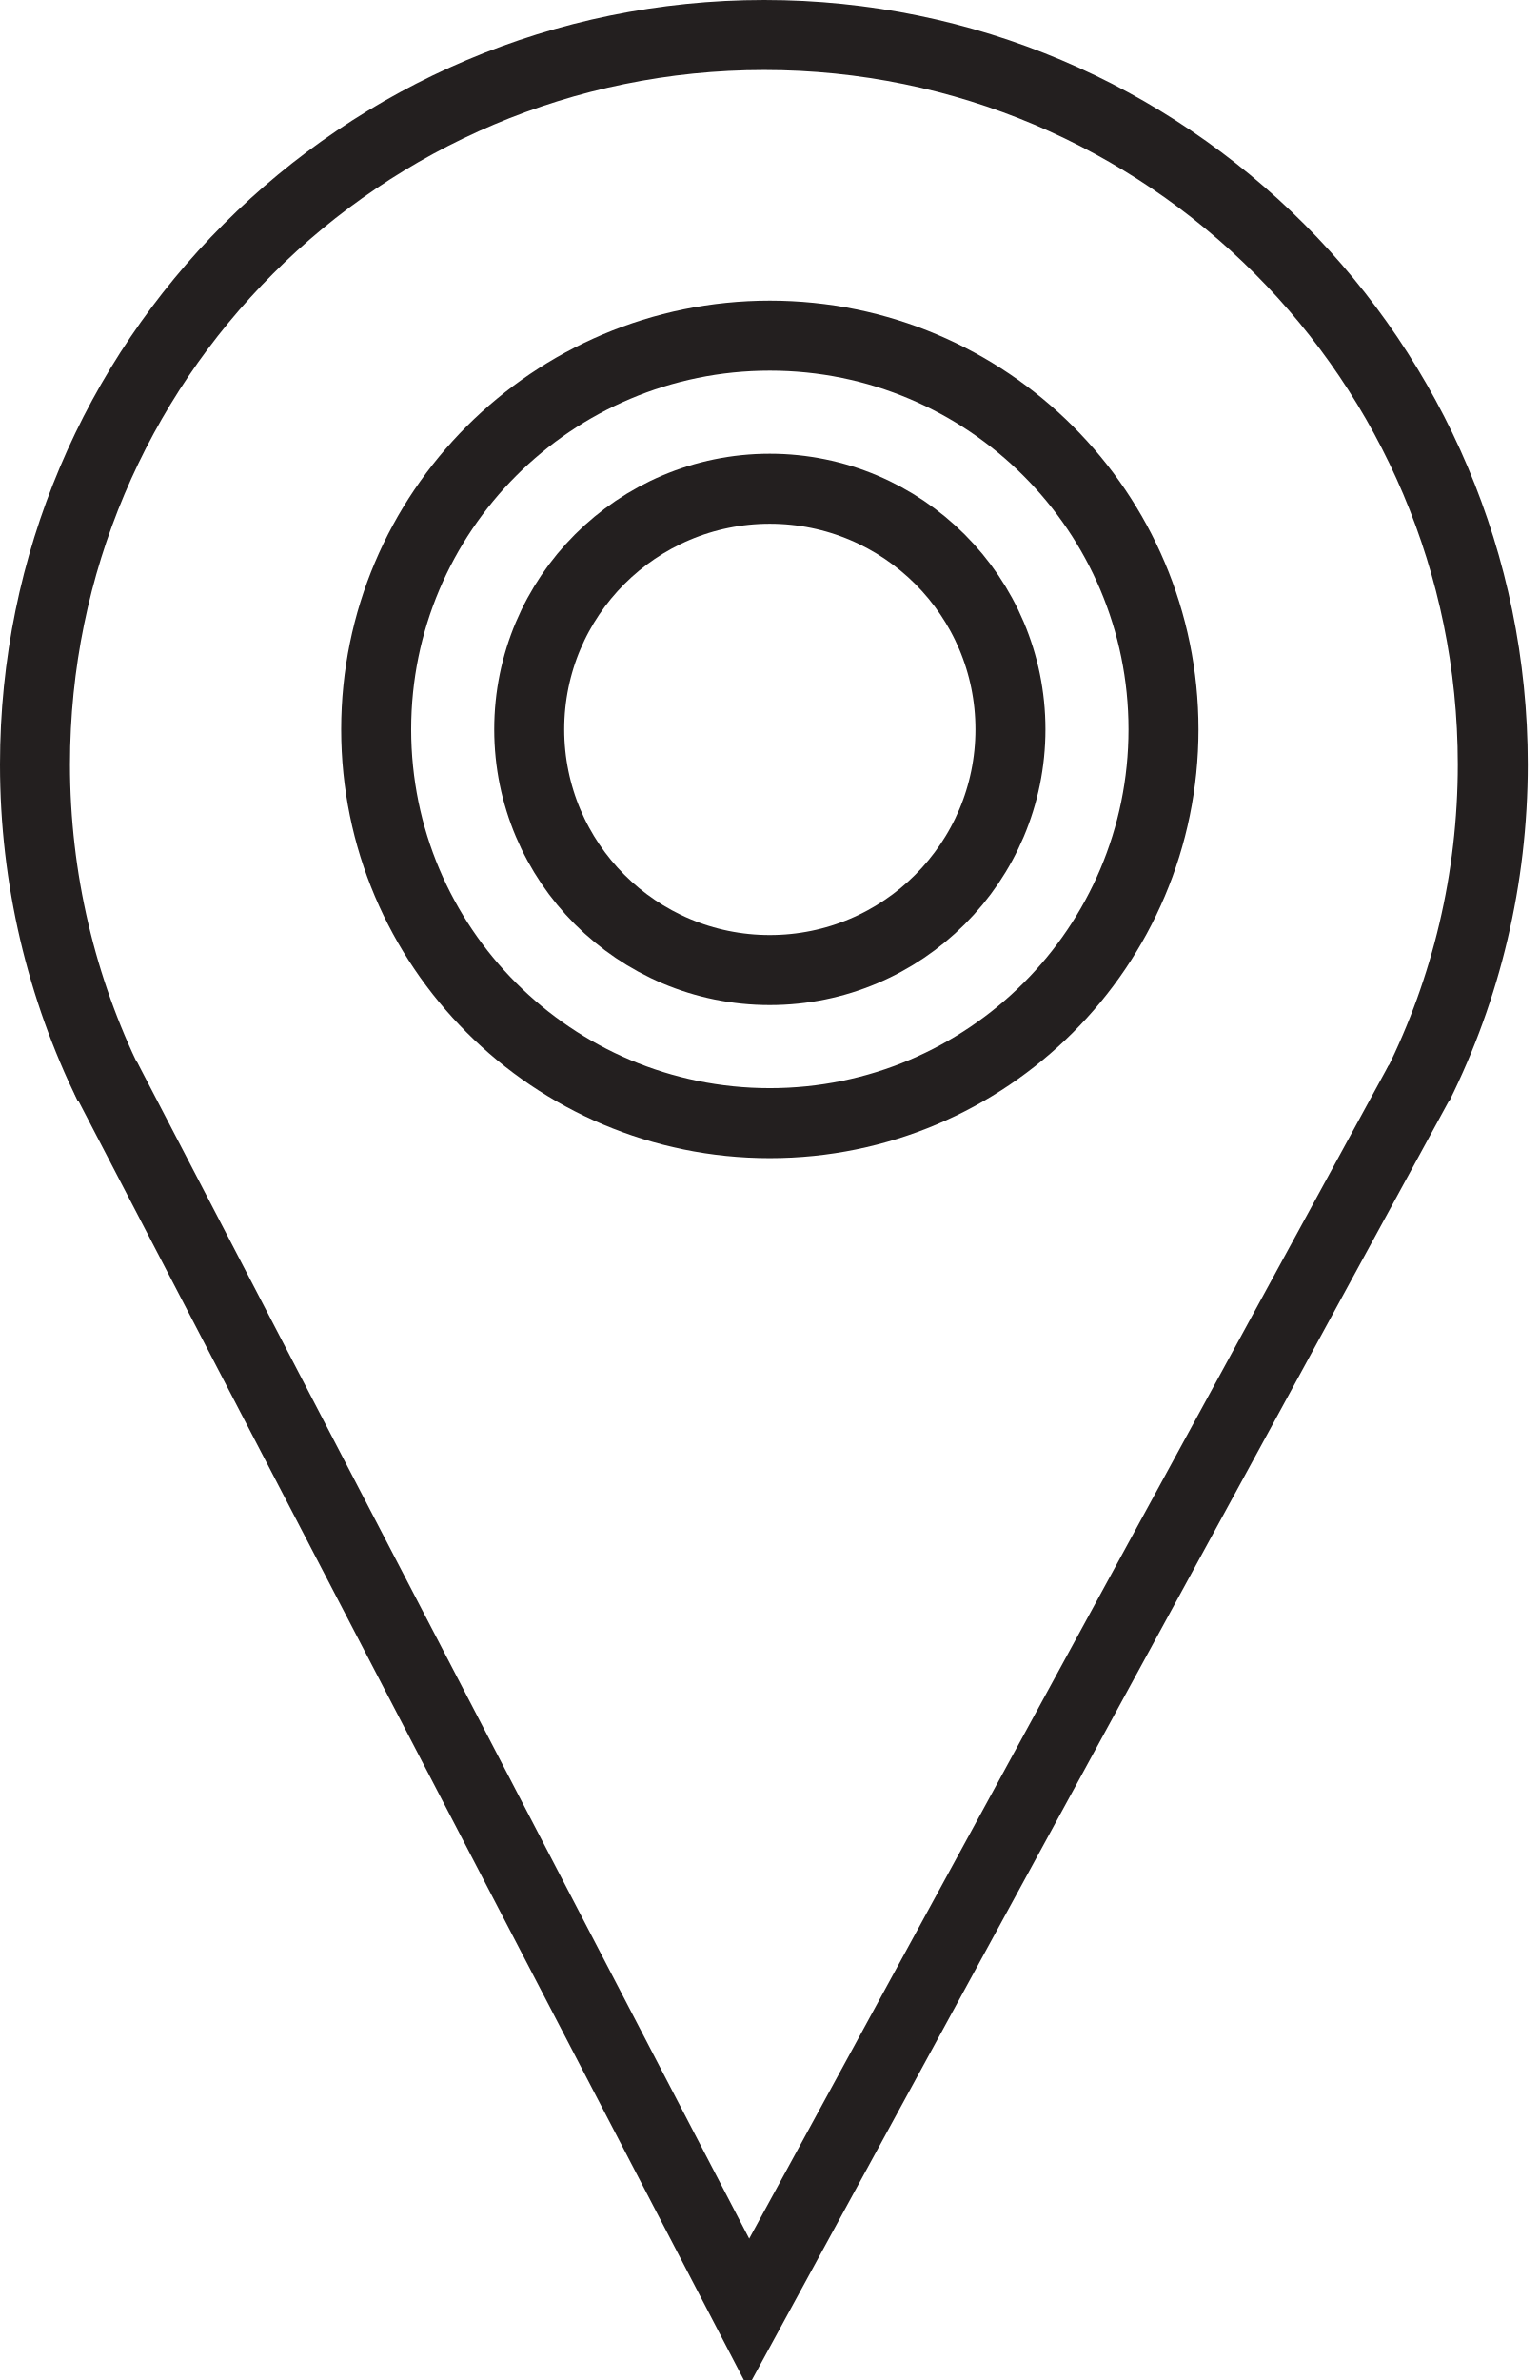
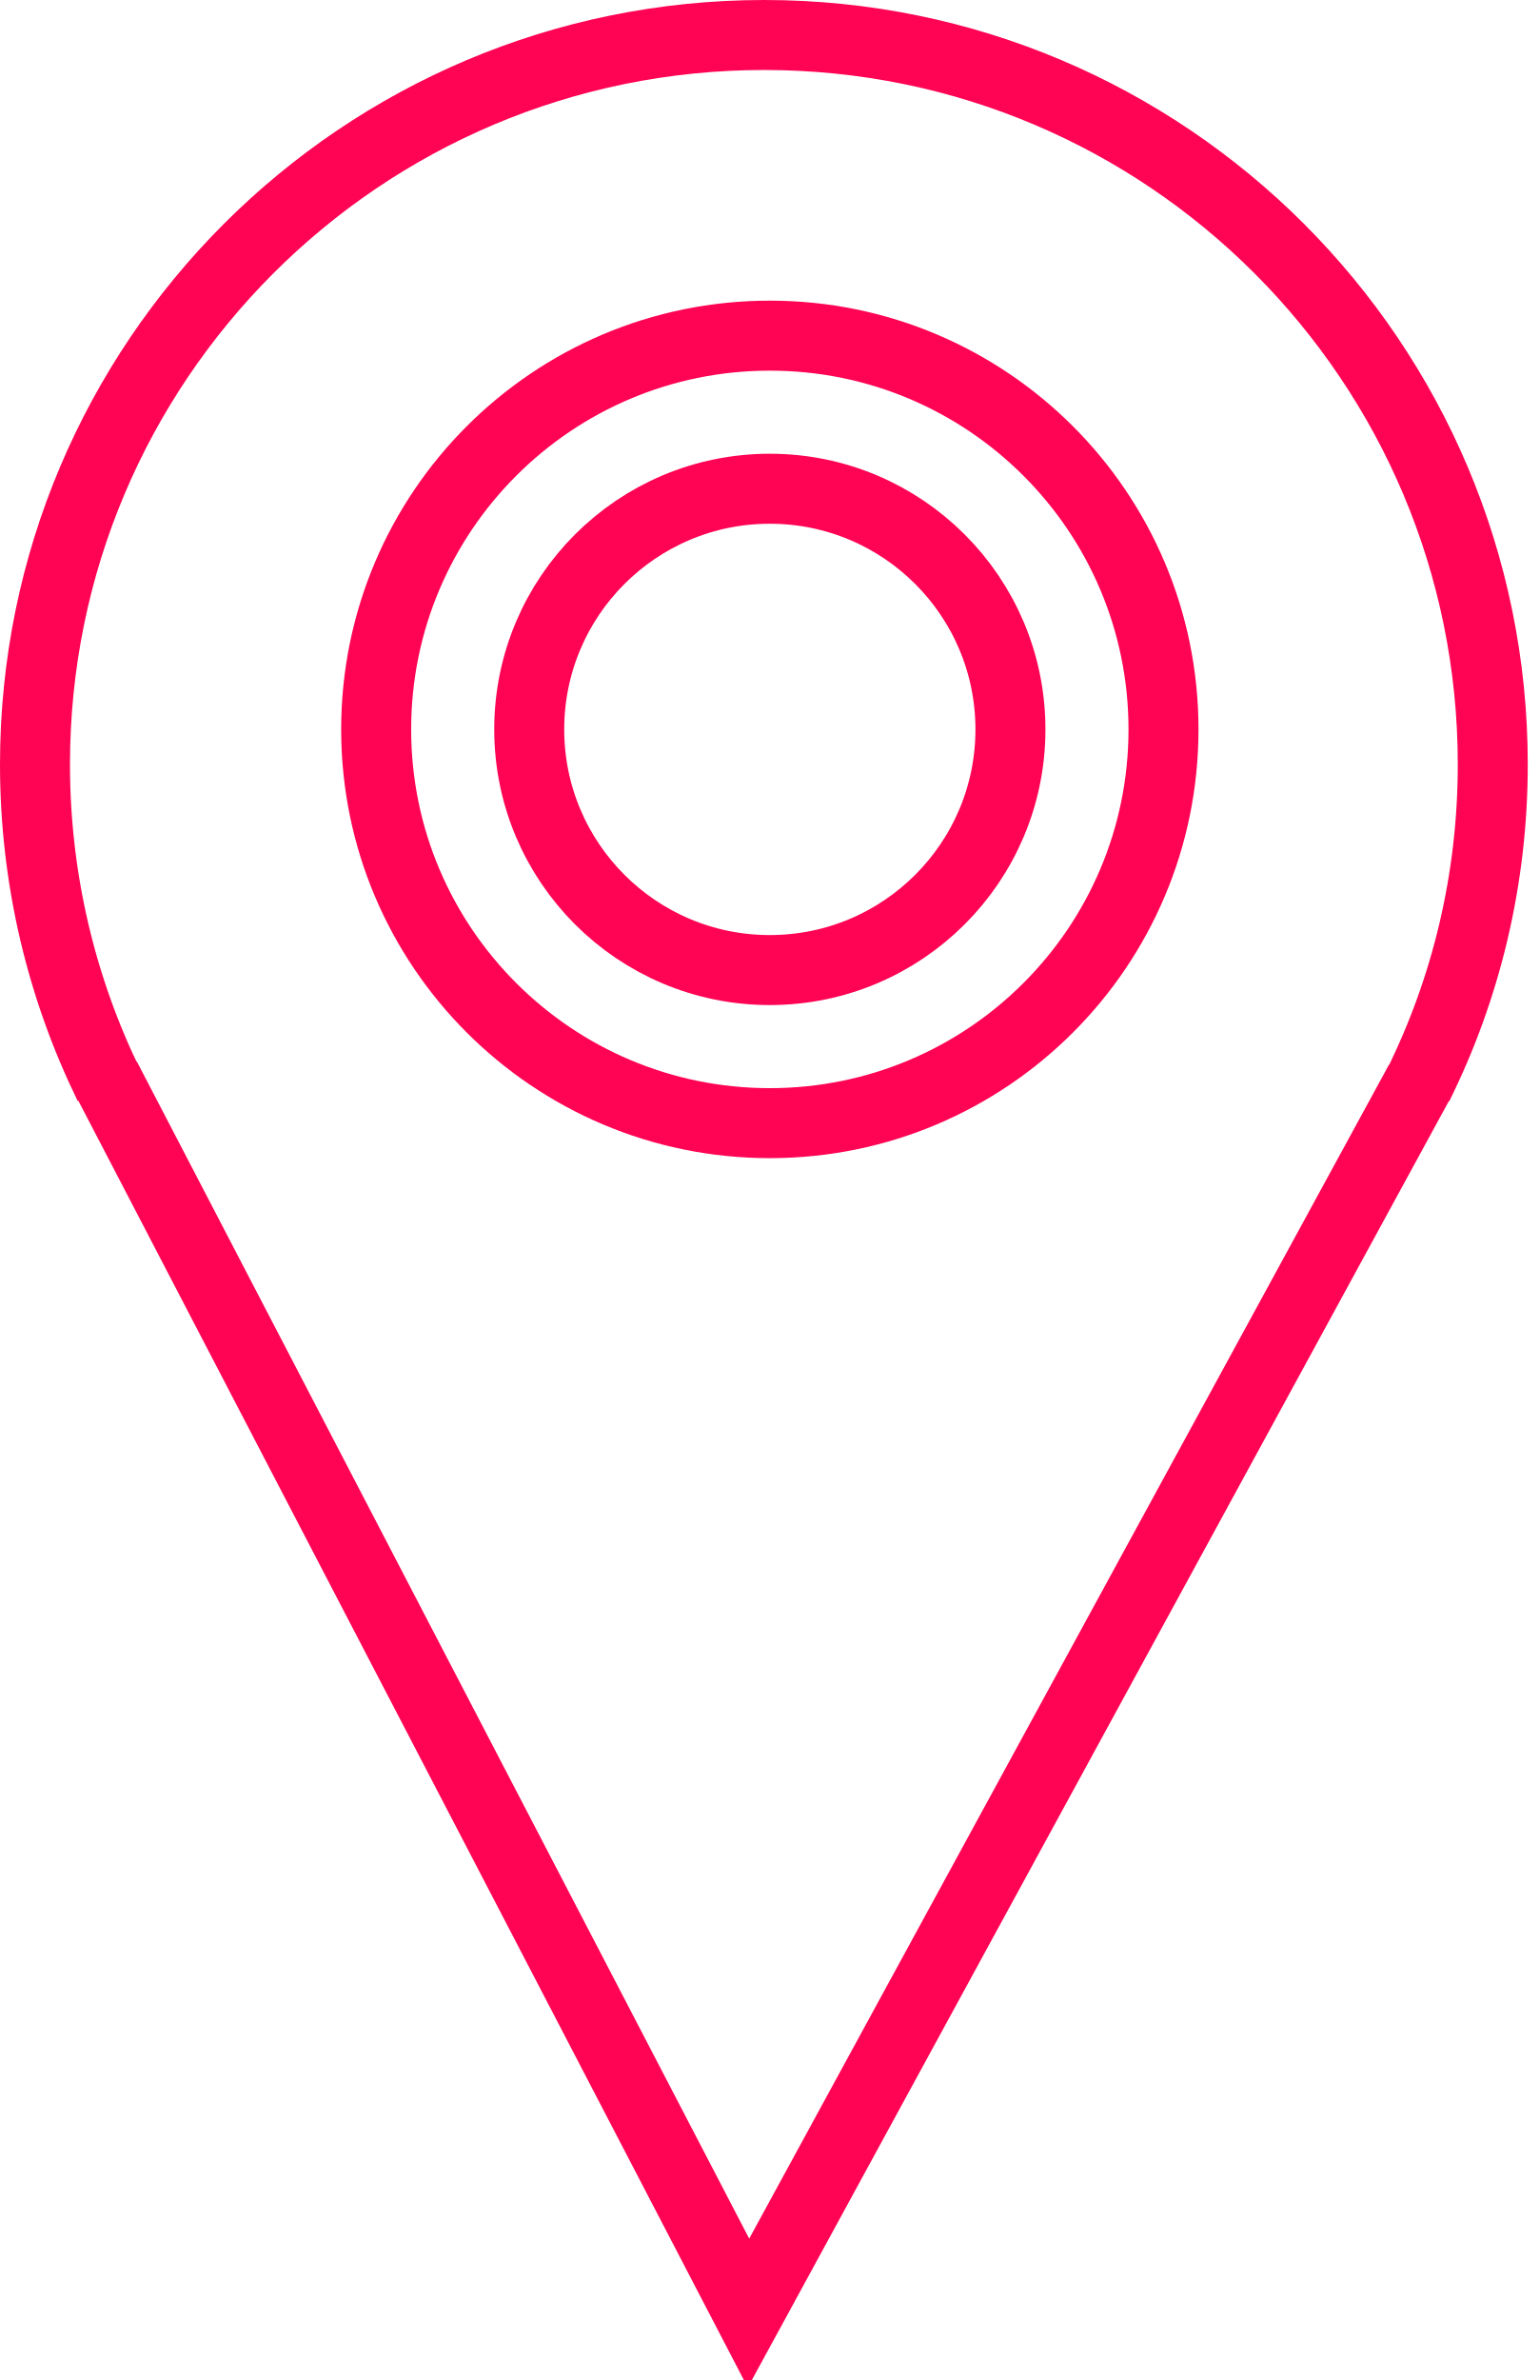
<svg xmlns="http://www.w3.org/2000/svg" width="22px" height="34px" viewBox="0 0 22 34" version="1.1">
  <defs />
  <g id="MVP" stroke="none" stroke-width="1" fill="none" fill-rule="evenodd">
-     <g id="SkillWill_Home_Desktop_Skills_Results_Profile" transform="translate(-763, -324)" stroke="#231F1F">
+     <g id="SkillWill_Home_Desktop_Skills_Results_Profile" transform="translate(-763, -324)" stroke="#FF0354">
      <g id="Profil-Layer-centered">
        <g id="Group-28" transform="translate(567, 90)">
          <g id="Group-17" transform="translate(89, 234)">
            <g id="Page-1" transform="translate(107, 0)">
              <path d="M20.26,15.51 C20.95,14.12 21.33,12.56 21.33,10.92 C21.33,5.17 16.67,0.5 10.92,0.5 C5.16,0.5 0.5,5.17 0.5,10.92 C0.5,12.56 0.88,14.12 1.56,15.51" id="Stroke-1" />
              <polyline id="Stroke-3" points="1.512 15.396 10.695 33.044 20.284 15.453" />
              <path d="M16.625,10.42 C16.625,13.526 14.106,16.045 11,16.045 C7.894,16.045 5.375,13.526 5.375,10.42 C5.375,7.314 7.894,4.795 11,4.795 C14.106,4.795 16.625,7.314 16.625,10.42 Z" id="Stroke-5" />
              <path d="M14.438,10.42 C14.438,12.318 12.899,13.858 10.999,13.858 C9.101,13.858 7.562,12.318 7.562,10.42 C7.562,8.522 9.101,6.982 10.999,6.982 C12.899,6.982 14.438,8.522 14.438,10.42 Z" id="Stroke-7" />
            </g>
          </g>
        </g>
      </g>
    </g>
  </g>
</svg>
